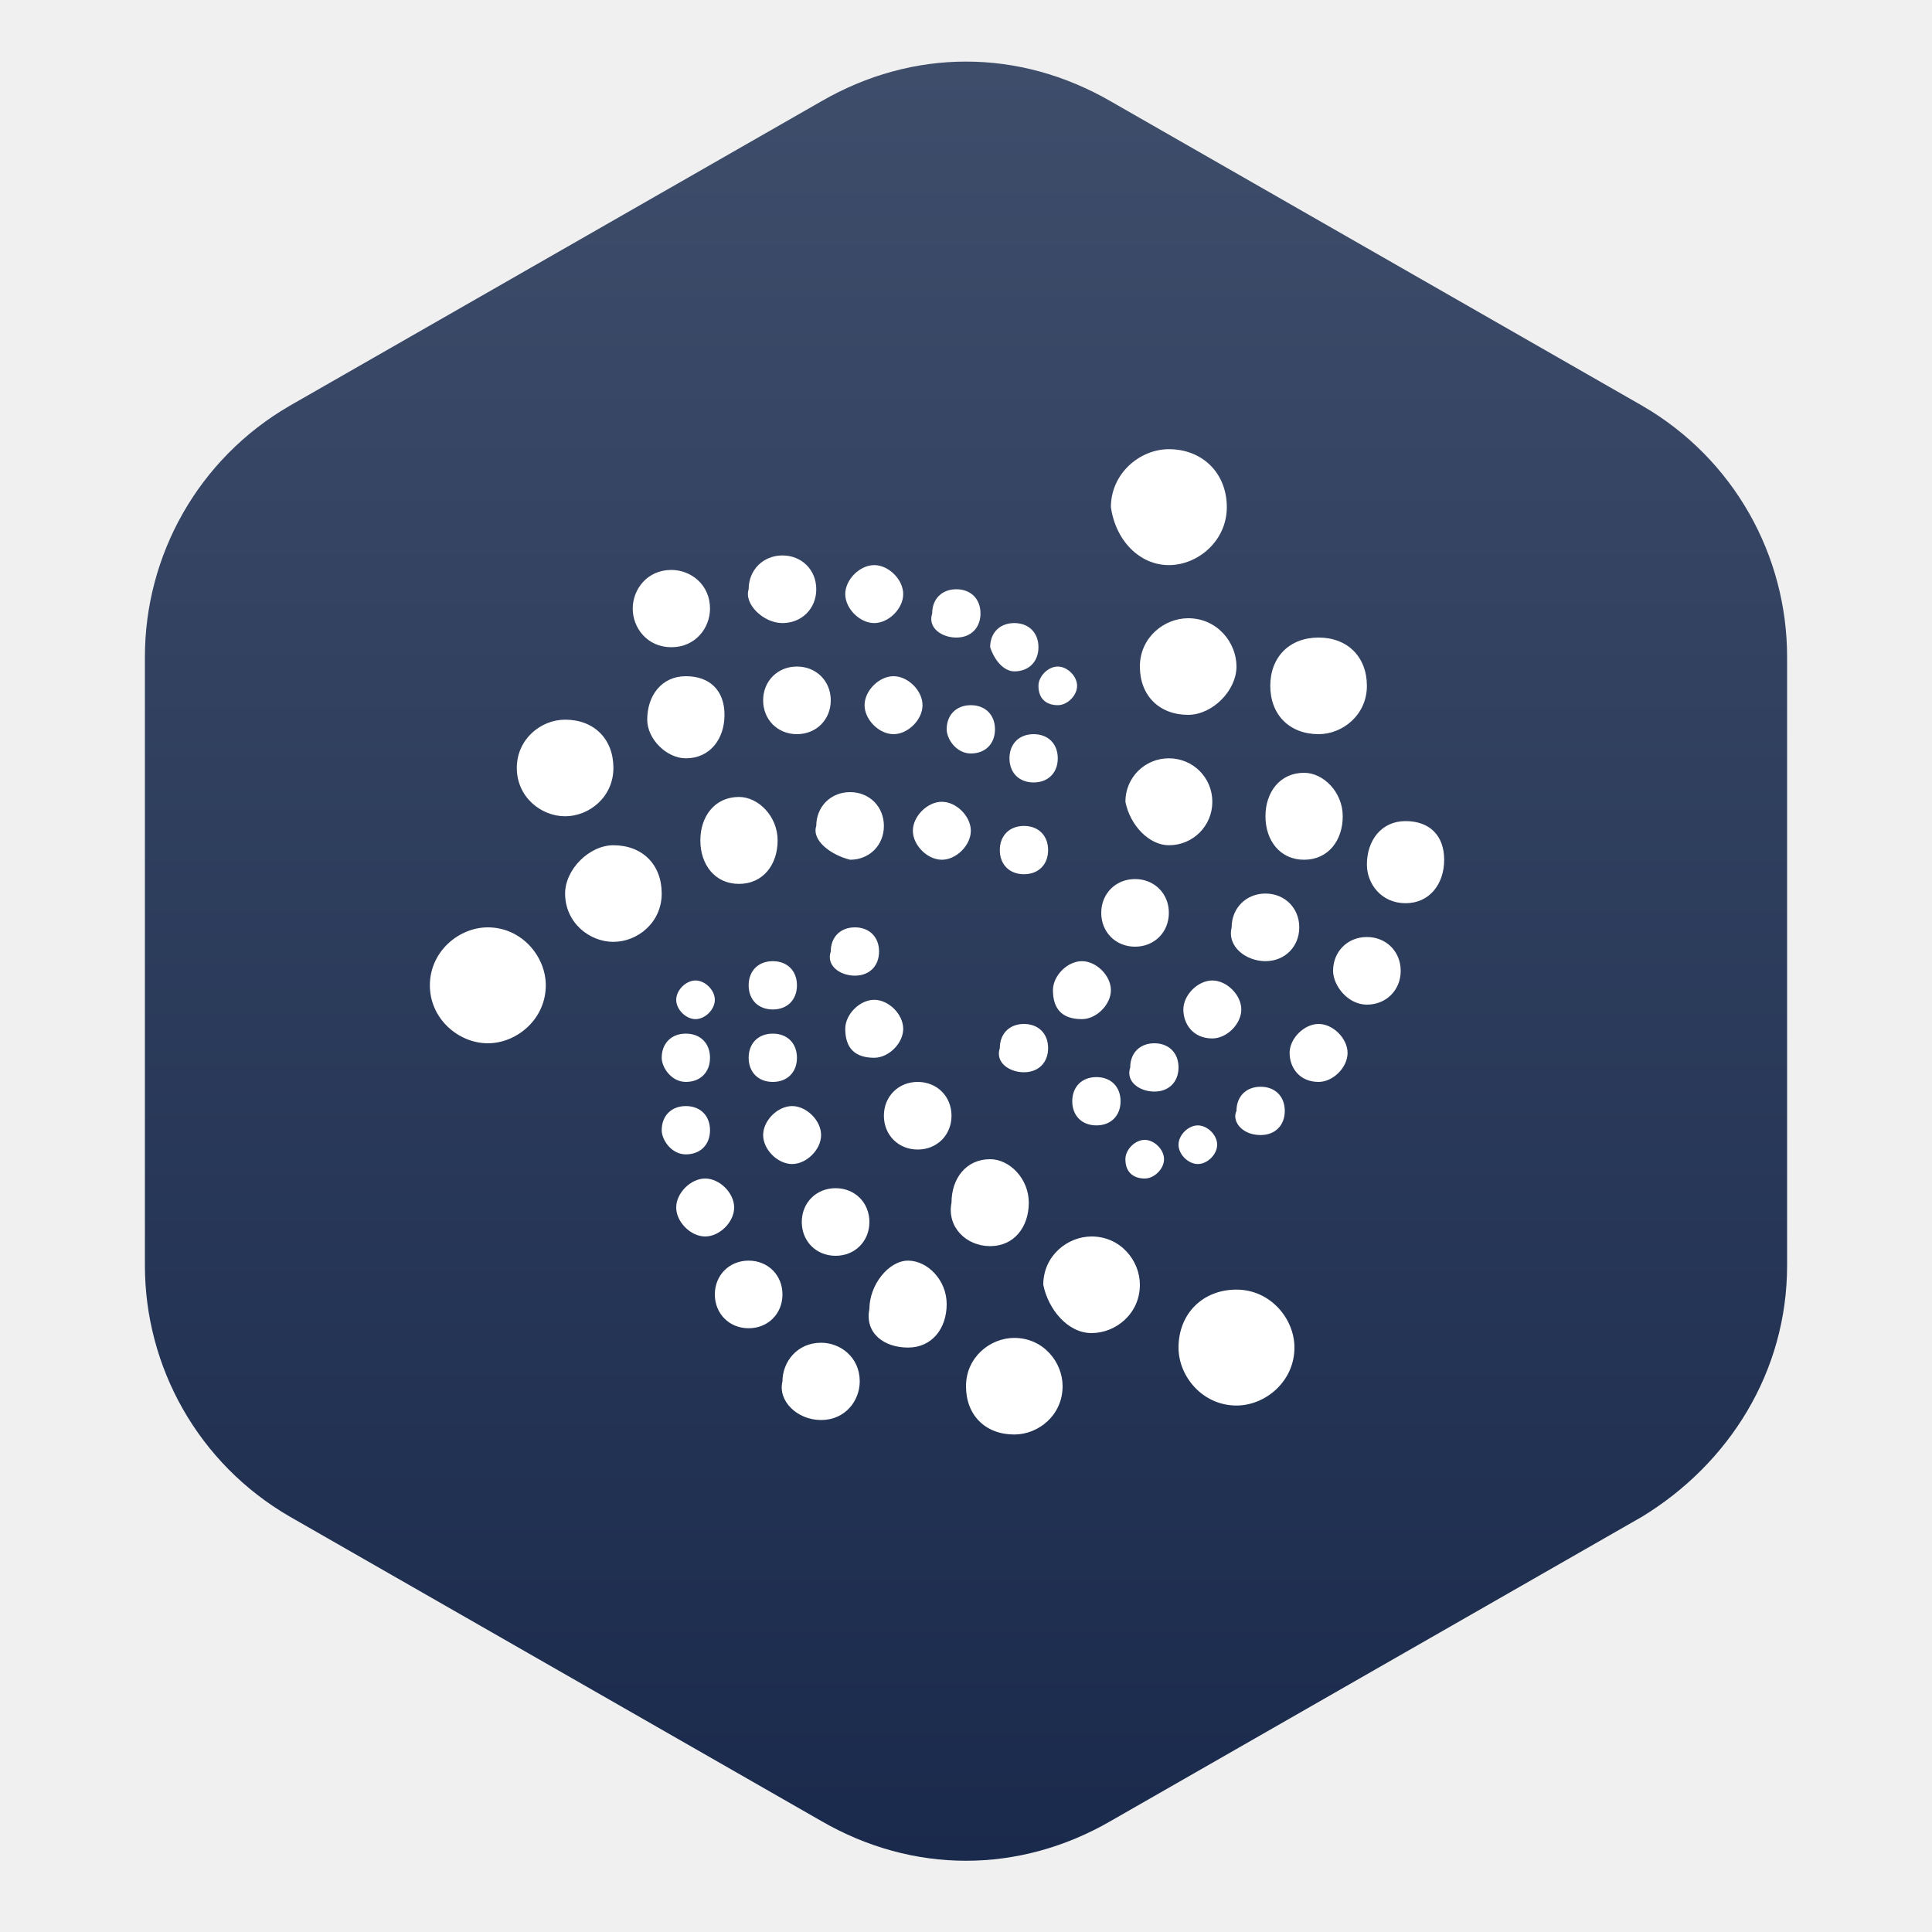
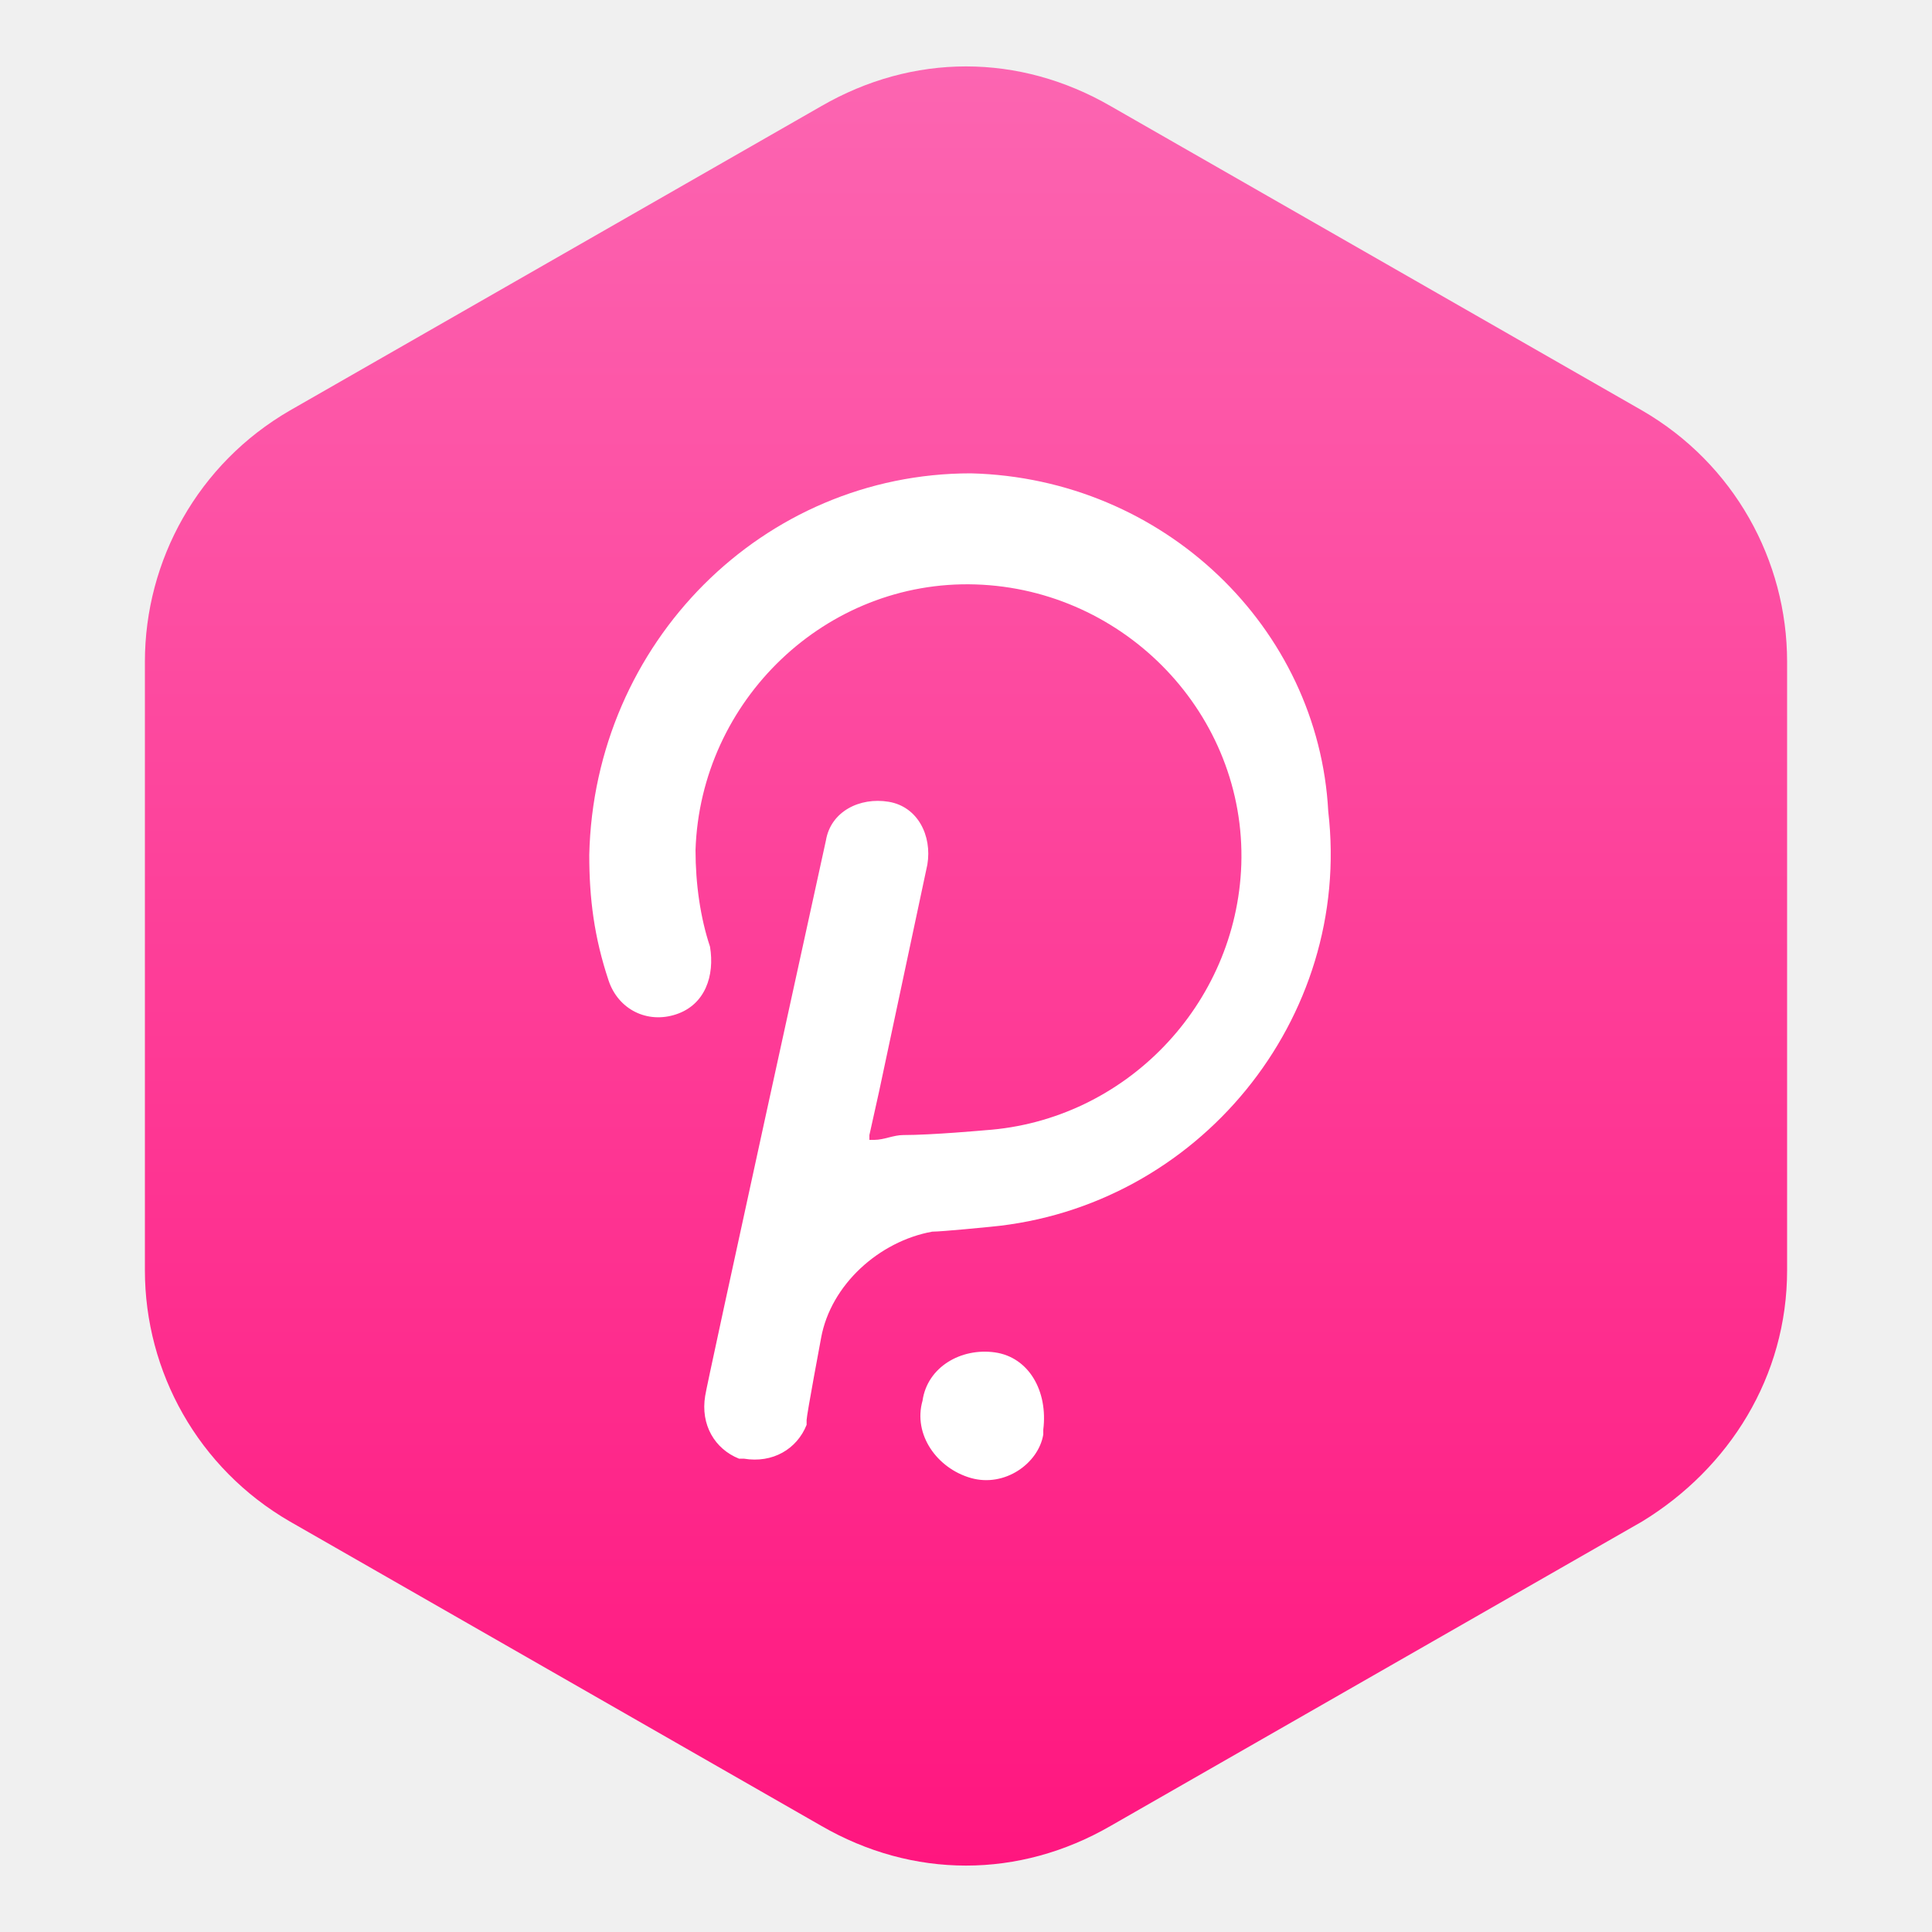
- <svg xmlns="http://www.w3.org/2000/svg" version="1.1" id="Layer_1" x="0px" y="0px" viewBox="0 0 40 40" style="enable-background:new 0 0 40 40;" xml:space="preserve">
-   <style type="text/css">
- 	.st0{fill:url(#SVGID_1_);}
- 	.st1{fill:#FFFFFF;}
- </style>
-   <linearGradient id="SVGID_1_" gradientUnits="userSpaceOnUse" x1="167.317" y1="-1117.178" x2="204.609" y2="-1117.178" gradientTransform="matrix(0 1 -1 0 -1097.178 -166.0419)">
-     <stop offset="1.198744e-03" style="stop-color:#3E4D6A" />
-     <stop offset="1" style="stop-color:#1A2A4C" />
+ <svg xmlns="http://www.w3.org/2000/svg" version="1.1" id="Layer_1" x="0" y="0" viewBox="0 0 40 40" xml:space="preserve">
+   <style>.st1{fill:#fff}</style>
+   <linearGradient id="SVGID_1_" gradientUnits="userSpaceOnUse" x1="-102.558" y1="679.178" x2="-65.266" y2="679.178" gradientTransform="matrix(0 1 1 0 -659.178 103.958)">
+     <stop offset="0" stop-color="#fc65b1" />
+     <stop offset=".999" stop-color="#ff167f" />
  </linearGradient>
-   <path class="st0" d="M37,26.2V13.6c0-2.1-1.1-4.1-3-5.2L23,2.1c-1.9-1.1-4.1-1.1-6,0L6,8.4c-1.9,1.1-3,3.1-3,5.2v12.6  c0,2.1,1.1,4.1,3,5.2l11,6.3c1.9,1.1,4.1,1.1,6,0l11-6.3C35.8,30.3,37,28.4,37,26.2z" />
-   <g id="Layer_2_1_">
-     <g id="Layer_1-2">
-       <path class="st1" d="M24.2,11.7c0.6,0,1.2-0.5,1.2-1.2c0-0.7-0.5-1.2-1.2-1.2c-0.6,0-1.2,0.5-1.2,1.2    C23.1,11.2,23.6,11.7,24.2,11.7z M24.6,14.8c0.5,0,1-0.5,1-1l0,0c0-0.5-0.4-1-1-1c-0.5,0-1,0.4-1,1C23.6,14.4,24,14.8,24.6,14.8z     M27.3,15.2c0.5,0,1-0.4,1-1s-0.4-1-1-1s-1,0.4-1,1S26.7,15.2,27.3,15.2z M27,17.8c0.5,0,0.8-0.4,0.8-0.9s-0.4-0.9-0.8-0.9    c-0.5,0-0.8,0.4-0.8,0.9S26.5,17.8,27,17.8z M29.1,18.7c0.5,0,0.8-0.4,0.8-0.9S29.6,17,29.1,17c-0.5,0-0.8,0.4-0.8,0.9    c0,0,0,0,0,0l0,0C28.3,18.3,28.6,18.7,29.1,18.7z M24.2,17.5c0.5,0,0.9-0.4,0.9-0.9c0,0,0,0,0,0l0,0v0c0-0.5-0.4-0.9-0.9-0.9    s-0.9,0.4-0.9,0.9C23.4,17.1,23.8,17.5,24.2,17.5z M23.5,19.6c0.4,0,0.7-0.3,0.7-0.7c0-0.4-0.3-0.7-0.7-0.7h0    c-0.4,0-0.7,0.3-0.7,0.7S23.1,19.6,23.5,19.6z M26.2,19.9c0.4,0,0.7-0.3,0.7-0.7c0,0,0,0,0,0l0,0v0c0-0.4-0.3-0.7-0.7-0.7    c-0.4,0-0.7,0.3-0.7,0.7C25.4,19.6,25.8,19.9,26.2,19.9C26.2,19.9,26.2,19.9,26.2,19.9L26.2,19.9L26.2,19.9z M28.3,20.8    c0.4,0,0.7-0.3,0.7-0.7s-0.3-0.7-0.7-0.7c-0.4,0-0.7,0.3-0.7,0.7C27.6,20.4,27.9,20.8,28.3,20.8L28.3,20.8z M27.3,22.4    c0.3,0,0.6-0.3,0.6-0.6s-0.3-0.6-0.6-0.6s-0.6,0.3-0.6,0.6S26.9,22.4,27.3,22.4z M25.1,21.5c0.3,0,0.6-0.3,0.6-0.6    c0-0.3-0.3-0.6-0.6-0.6c-0.3,0-0.6,0.3-0.6,0.6C24.5,21.2,24.7,21.5,25.1,21.5z M22.4,21.1c0.3,0,0.6-0.3,0.6-0.6    c0-0.3-0.3-0.6-0.6-0.6h0c-0.3,0-0.6,0.3-0.6,0.6C21.8,20.9,22,21.1,22.4,21.1L22.4,21.1z M23.9,22.6c0.3,0,0.5-0.2,0.5-0.5    c0-0.3-0.2-0.5-0.5-0.5h0c-0.3,0-0.5,0.2-0.5,0.5C23.3,22.4,23.6,22.6,23.9,22.6L23.9,22.6z M26.1,23.5c0.3,0,0.5-0.2,0.5-0.5    c0-0.3-0.2-0.5-0.5-0.5c-0.3,0-0.5,0.2-0.5,0.5C25.5,23.2,25.7,23.5,26.1,23.5z M24.8,24.1c0.2,0,0.4-0.2,0.4-0.4    c0-0.2-0.2-0.4-0.4-0.4c-0.2,0-0.4,0.2-0.4,0.4C24.4,23.9,24.6,24.1,24.8,24.1z M23.7,24.4c0.2,0,0.4-0.2,0.4-0.4c0,0,0,0,0,0v0    c0-0.2-0.2-0.4-0.4-0.4c-0.2,0-0.4,0.2-0.4,0.4c0,0,0,0,0,0v0C23.3,24.3,23.5,24.4,23.7,24.4L23.7,24.4z M22.7,23.3    c0.3,0,0.5-0.2,0.5-0.5s-0.2-0.5-0.5-0.5c-0.3,0-0.5,0.2-0.5,0.5C22.2,23.1,22.4,23.3,22.7,23.3z M21.2,22.2    c0.3,0,0.5-0.2,0.5-0.5c0-0.3-0.2-0.5-0.5-0.5c-0.3,0-0.5,0.2-0.5,0.5C20.6,22,20.9,22.2,21.2,22.2z M25.6,29.1    c0.6,0,1.2-0.5,1.2-1.2c0-0.6-0.5-1.2-1.2-1.2s-1.2,0.5-1.2,1.2C24.4,28.5,24.9,29.1,25.6,29.1L25.6,29.1z M22.6,27.6    c0.5,0,1-0.4,1-1c0-0.5-0.4-1-1-1c-0.5,0-1,0.4-1,1C21.7,27.1,22.1,27.6,22.6,27.6z M21,29.7c0.5,0,1-0.4,1-1c0-0.5-0.4-1-1-1    c-0.5,0-1,0.4-1,1C20,29.3,20.4,29.7,21,29.7L21,29.7z M20.5,25.8c0.5,0,0.8-0.4,0.8-0.9c0,0,0,0,0,0l0,0c0-0.5-0.4-0.9-0.8-0.9    c0,0,0,0,0,0l0,0c-0.5,0-0.8,0.4-0.8,0.9c0,0,0,0,0,0l0,0C19.6,25.4,20,25.8,20.5,25.8L20.5,25.8z M18.8,27.9    c0.5,0,0.8-0.4,0.8-0.9c0-0.5-0.4-0.9-0.8-0.9S18,26.6,18,27.1C17.9,27.6,18.3,27.9,18.8,27.9L18.8,27.9z M17,29.4    c0.5,0,0.8-0.4,0.8-0.8c0-0.5-0.4-0.8-0.8-0.8c-0.5,0-0.8,0.4-0.8,0.8C16.1,29,16.5,29.4,17,29.4L17,29.4z M15.5,27.5    c0.4,0,0.7-0.3,0.7-0.7c0-0.4-0.3-0.7-0.7-0.7c-0.4,0-0.7,0.3-0.7,0.7C14.8,27.2,15.1,27.5,15.5,27.5z M17.3,26    c0.4,0,0.7-0.3,0.7-0.7c0-0.4-0.3-0.7-0.7-0.7c-0.4,0-0.7,0.3-0.7,0.7C16.6,25.7,16.9,26,17.3,26L17.3,26z M19,23.8    c0.4,0,0.7-0.3,0.7-0.7c0,0,0,0,0,0l0,0v0c0-0.4-0.3-0.7-0.7-0.7c-0.4,0-0.7,0.3-0.7,0.7c0,0,0,0,0,0l0,0v0    C18.3,23.5,18.6,23.8,19,23.8z M16.4,24.1c0.3,0,0.6-0.3,0.6-0.6c0-0.3-0.3-0.6-0.6-0.6s-0.6,0.3-0.6,0.6    C15.8,23.8,16.1,24.1,16.4,24.1z M14.6,25.6c0.3,0,0.6-0.3,0.6-0.6c0,0,0,0,0,0l0,0v0c0-0.3-0.3-0.6-0.6-0.6h0    c-0.3,0-0.6,0.3-0.6,0.6c0,0,0,0,0,0l0,0v0C14,25.3,14.3,25.6,14.6,25.6C14.6,25.6,14.6,25.6,14.6,25.6L14.6,25.6z M14.2,23.9    c0.3,0,0.5-0.2,0.5-0.5c0-0.3-0.2-0.5-0.5-0.5s-0.5,0.2-0.5,0.5C13.7,23.6,13.9,23.9,14.2,23.9z M14.2,22.4c0.3,0,0.5-0.2,0.5-0.5    c0,0,0,0,0,0l0,0c0-0.3-0.2-0.5-0.5-0.5s-0.5,0.2-0.5,0.5C13.7,22.1,13.9,22.4,14.2,22.4z M14.4,21.1c0.2,0,0.4-0.2,0.4-0.4    c0-0.2-0.2-0.4-0.4-0.4c-0.2,0-0.4,0.2-0.4,0.4C14,20.9,14.2,21.1,14.4,21.1z M16,20.9c0.3,0,0.5-0.2,0.5-0.5s-0.2-0.5-0.5-0.5    c-0.3,0-0.5,0.2-0.5,0.5C15.5,20.7,15.7,20.9,16,20.9z M17.7,20.2c0.3,0,0.5-0.2,0.5-0.5c0-0.3-0.2-0.5-0.5-0.5h0    c-0.3,0-0.5,0.2-0.5,0.5C17.1,20,17.4,20.2,17.7,20.2C17.7,20.2,17.7,20.2,17.7,20.2L17.7,20.2z M18.1,21.9c0.3,0,0.6-0.3,0.6-0.6    c0-0.3-0.3-0.6-0.6-0.6s-0.6,0.3-0.6,0.6C17.5,21.7,17.7,21.9,18.1,21.9L18.1,21.9z M16,22.4c0.3,0,0.5-0.2,0.5-0.5    c0-0.3-0.2-0.5-0.5-0.5c-0.3,0-0.5,0.2-0.5,0.5c0,0,0,0,0,0v0C15.5,22.2,15.7,22.4,16,22.4C16,22.4,16,22.4,16,22.4L16,22.4    L16,22.4z M10.1,21.6c0.6,0,1.2-0.5,1.2-1.2c0-0.6-0.5-1.2-1.2-1.2c-0.6,0-1.2,0.5-1.2,1.2S9.5,21.6,10.1,21.6L10.1,21.6z     M12.7,19.5c0.5,0,1-0.4,1-1c0-0.6-0.4-1-1-1c-0.5,0-1,0.5-1,1v0C11.7,19.1,12.2,19.5,12.7,19.5L12.7,19.5z M11.7,16.9    c0.5,0,1-0.4,1-1s-0.4-1-1-1c-0.5,0-1,0.4-1,1c0,0,0,0,0,0v0C10.7,16.5,11.2,16.9,11.7,16.9L11.7,16.9z M14.2,15.7    c0.5,0,0.8-0.4,0.8-0.9S14.7,14,14.2,14s-0.8,0.4-0.8,0.9C13.4,15.3,13.8,15.7,14.2,15.7L14.2,15.7z M15.3,18.3    c0.5,0,0.8-0.4,0.8-0.9s-0.4-0.9-0.8-0.9c-0.5,0-0.8,0.4-0.8,0.9S14.8,18.3,15.3,18.3z M17.6,17.8c0.4,0,0.7-0.3,0.7-0.7l0,0    c0-0.4-0.3-0.7-0.7-0.7c-0.4,0-0.7,0.3-0.7,0.7c0,0,0,0,0,0l0,0C16.8,17.4,17.2,17.7,17.6,17.8L17.6,17.8z M19.5,17.8    c0.3,0,0.6-0.3,0.6-0.6c0-0.3-0.3-0.6-0.6-0.6c-0.3,0-0.6,0.3-0.6,0.6S19.2,17.8,19.5,17.8L19.5,17.8z M21.2,18.1    c0.3,0,0.5-0.2,0.5-0.5s-0.2-0.5-0.5-0.5c-0.3,0-0.5,0.2-0.5,0.5C20.7,17.9,20.9,18.1,21.2,18.1z M21.4,16.2    c0.3,0,0.5-0.2,0.5-0.5c0-0.3-0.2-0.5-0.5-0.5s-0.5,0.2-0.5,0.5C20.9,16,21.1,16.2,21.4,16.2z M20.1,15.6c0.3,0,0.5-0.2,0.5-0.5    s-0.2-0.5-0.5-0.5c-0.3,0-0.5,0.2-0.5,0.5C19.6,15.3,19.8,15.6,20.1,15.6L20.1,15.6z M18.5,15.2c0.3,0,0.6-0.3,0.6-0.6    c0-0.3-0.3-0.6-0.6-0.6c-0.3,0-0.6,0.3-0.6,0.6C17.9,14.9,18.2,15.2,18.5,15.2C18.5,15.2,18.5,15.2,18.5,15.2L18.5,15.2z     M16.5,15.2c0.4,0,0.7-0.3,0.7-0.7c0-0.4-0.3-0.7-0.7-0.7c-0.4,0-0.7,0.3-0.7,0.7C15.8,14.9,16.1,15.2,16.5,15.2z M13.9,13.4    c0.5,0,0.8-0.4,0.8-0.8c0-0.5-0.4-0.8-0.8-0.8c-0.5,0-0.8,0.4-0.8,0.8C13.1,13,13.4,13.4,13.9,13.4z M16.2,12.9    c0.4,0,0.7-0.3,0.7-0.7c0-0.4-0.3-0.7-0.7-0.7c-0.4,0-0.7,0.3-0.7,0.7C15.4,12.5,15.8,12.9,16.2,12.9z M18.1,12.9    c0.3,0,0.6-0.3,0.6-0.6c0-0.3-0.3-0.6-0.6-0.6c-0.3,0-0.6,0.3-0.6,0.6c0,0,0,0,0,0l0,0v0C17.5,12.6,17.8,12.9,18.1,12.9z     M19.8,13.2c0.3,0,0.5-0.2,0.5-0.5s-0.2-0.5-0.5-0.5c-0.3,0-0.5,0.2-0.5,0.5C19.2,13,19.5,13.2,19.8,13.2z M21,13.9    c0.3,0,0.5-0.2,0.5-0.5c0-0.3-0.2-0.5-0.5-0.5c-0.3,0-0.5,0.2-0.5,0.5C20.6,13.7,20.8,13.9,21,13.9z M21.9,14.6    c0.2,0,0.4-0.2,0.4-0.4c0,0,0,0,0,0l0,0v0c0-0.2-0.2-0.4-0.4-0.4c0,0,0,0,0,0h0c-0.2,0-0.4,0.2-0.4,0.4c0,0,0,0,0,0l0,0v0    C21.5,14.5,21.7,14.6,21.9,14.6C21.9,14.6,21.9,14.6,21.9,14.6L21.9,14.6L21.9,14.6z" />
-     </g>
-   </g>
+   <path d="M37 26.3V13.7c0-2.1-1.1-4.1-3-5.2L23 2.2c-1.9-1.1-4.1-1.1-6 0L6 8.5c-1.9 1.1-3 3.1-3 5.2v12.6c0 2.1 1.1 4.1 3 5.2l11 6.3c1.9 1.1 4.1 1.1 6 0l11-6.3c1.8-1.1 3-3 3-5.2z" fill="url(#SVGID_1_)" />
+   <path class="st1" d="M20.1 9.8c-4.3 0-7.8 3.5-7.9 7.9 0 .9.1 1.7.4 2.6.2.6.8.9 1.4.7.6-.2.8-.8.7-1.4-.2-.6-.3-1.3-.3-2 .1-3.1 2.7-5.6 5.8-5.5s5.6 2.7 5.5 5.8c-.1 2.9-2.4 5.3-5.3 5.5 0 0-1.1.1-1.7.1-.2 0-.4.1-.6.1H18v-.1l.2-.9 1-4.7c.1-.6-.2-1.2-.8-1.3-.6-.1-1.2.2-1.3.8 0 0-2.5 11.4-2.5 11.5-.1.6.2 1.1.7 1.3h.1c.6.1 1.1-.2 1.3-.7v-.1c0-.1.3-1.7.3-1.7.2-1.1 1.2-2 2.3-2.2.2 0 1.2-.1 1.2-.1 4.3-.4 7.5-4.3 7-8.6-.2-3.8-3.4-6.9-7.4-7zM20.6 28c-.7-.1-1.4.3-1.5 1-.2.7.3 1.4 1 1.6.7.2 1.4-.3 1.5-.9v-.1c.1-.8-.3-1.5-1-1.6z" />
</svg>
